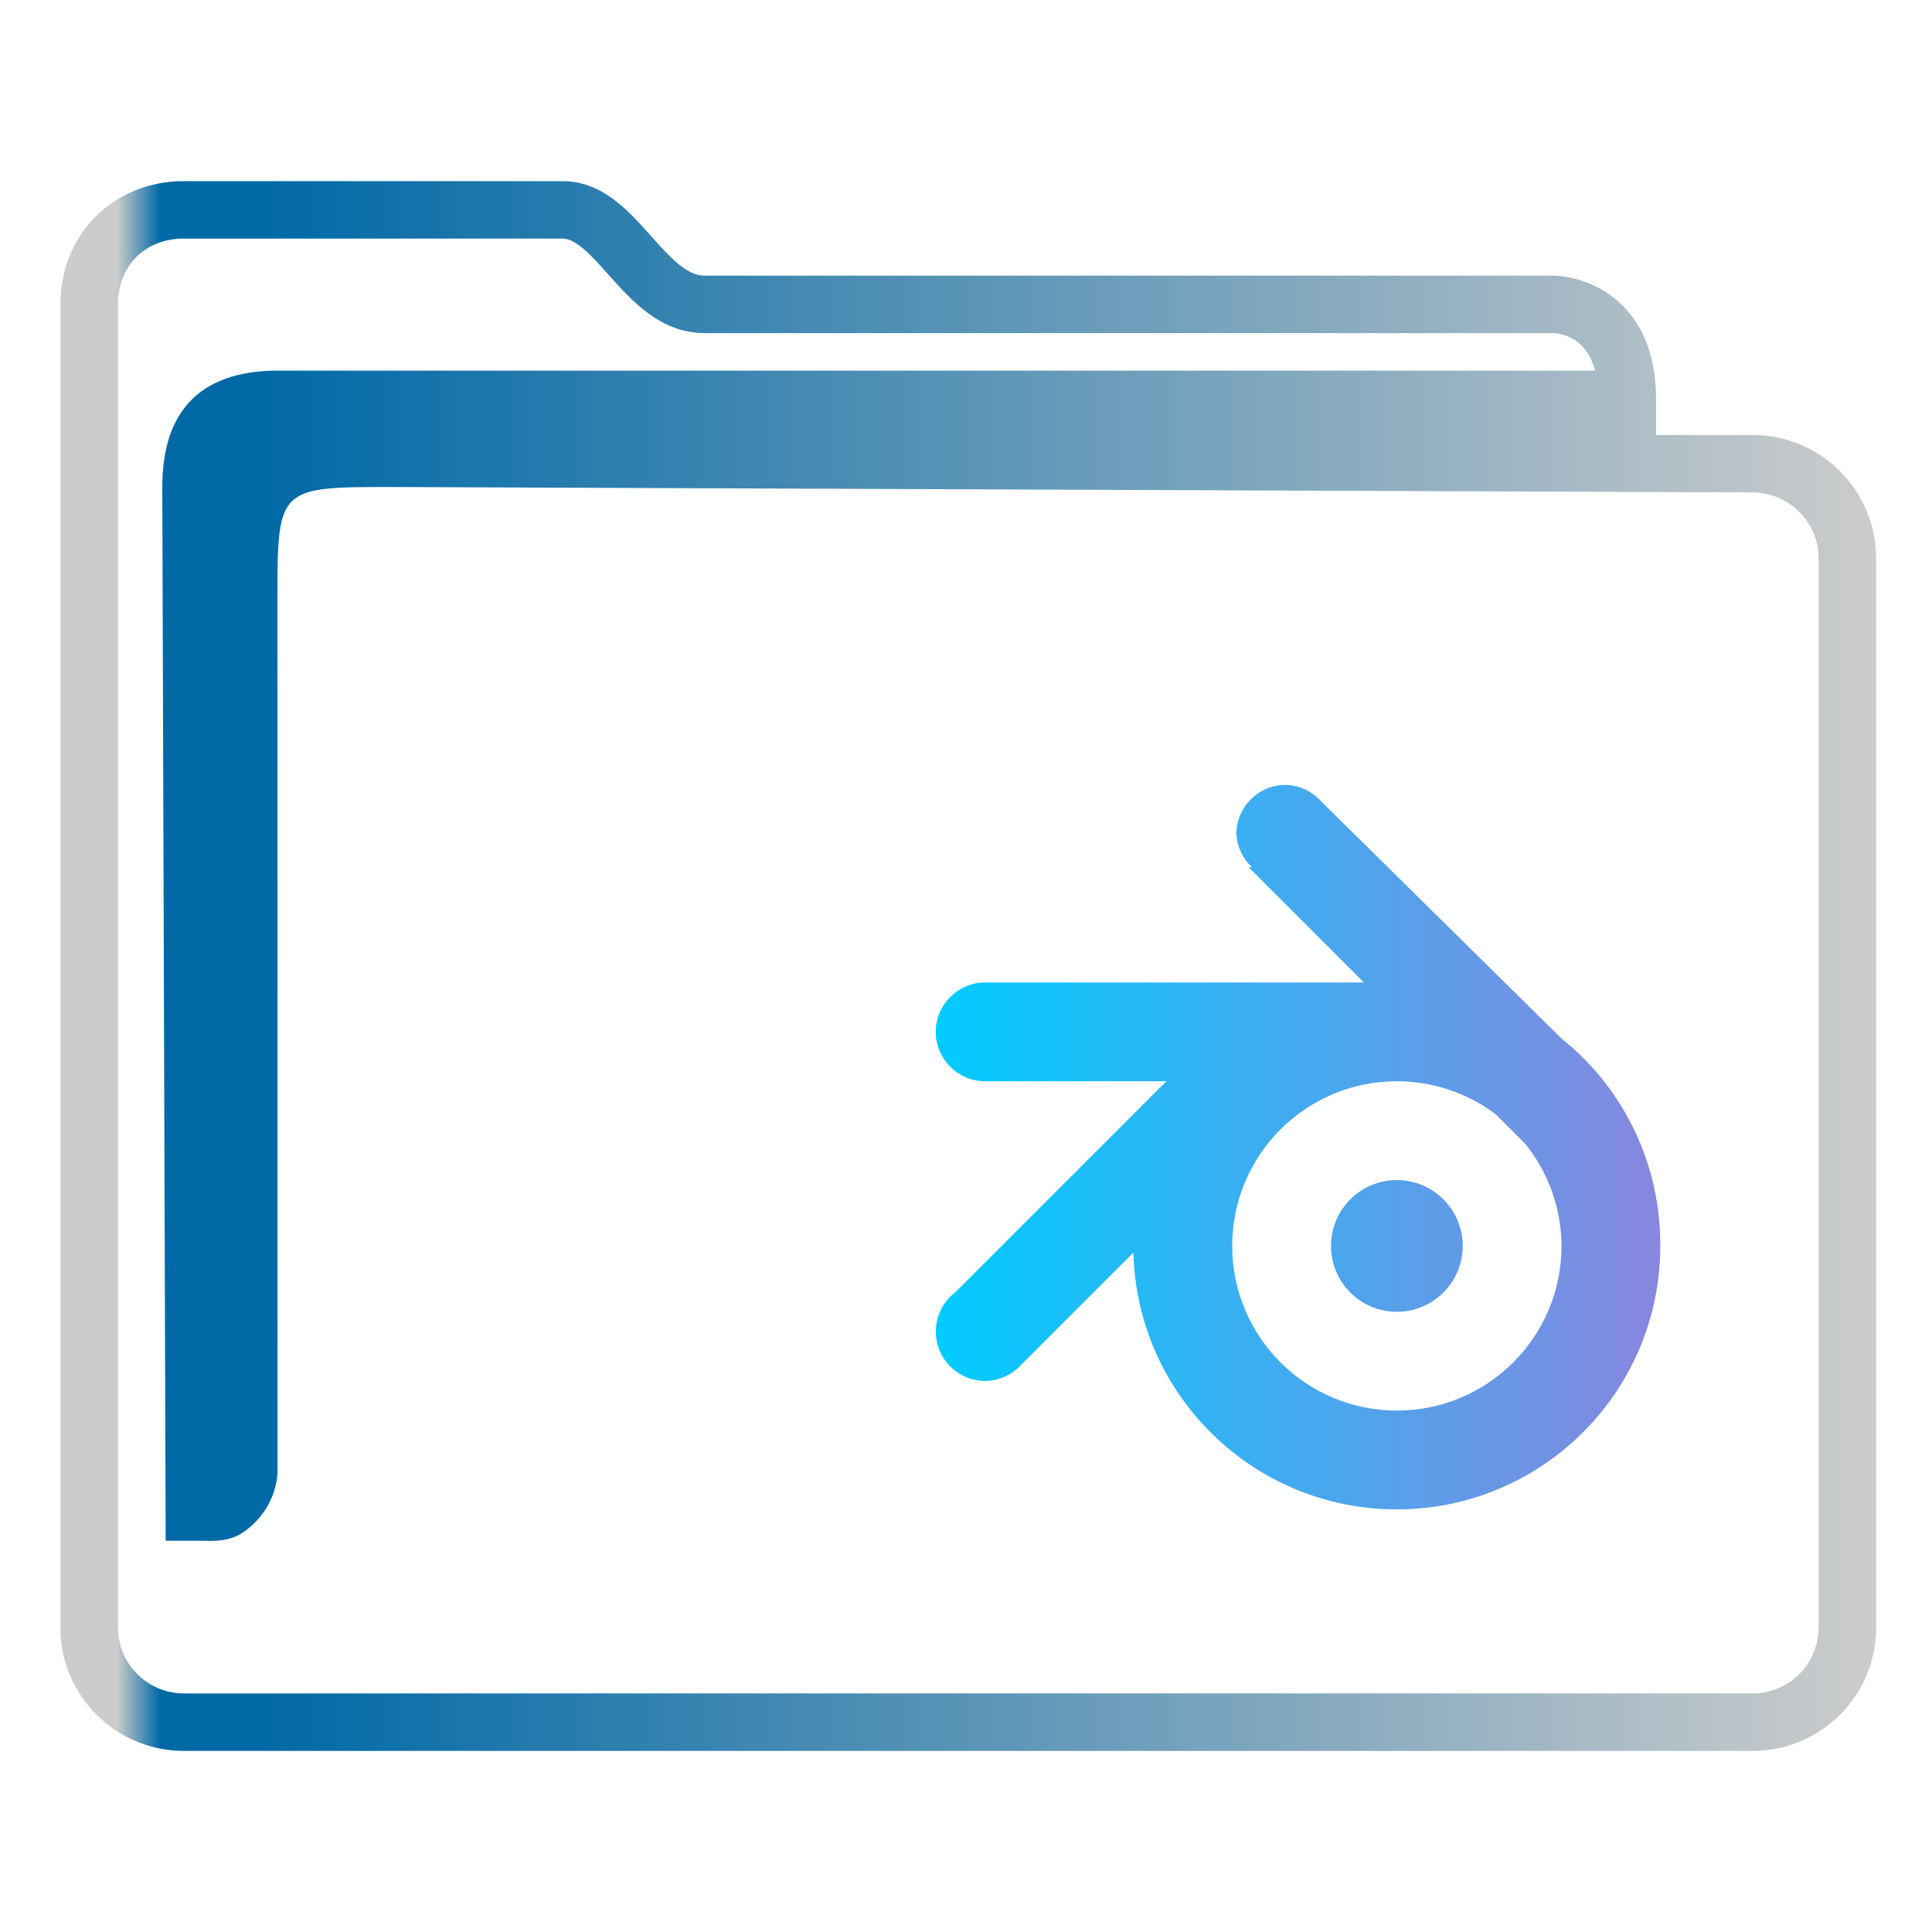
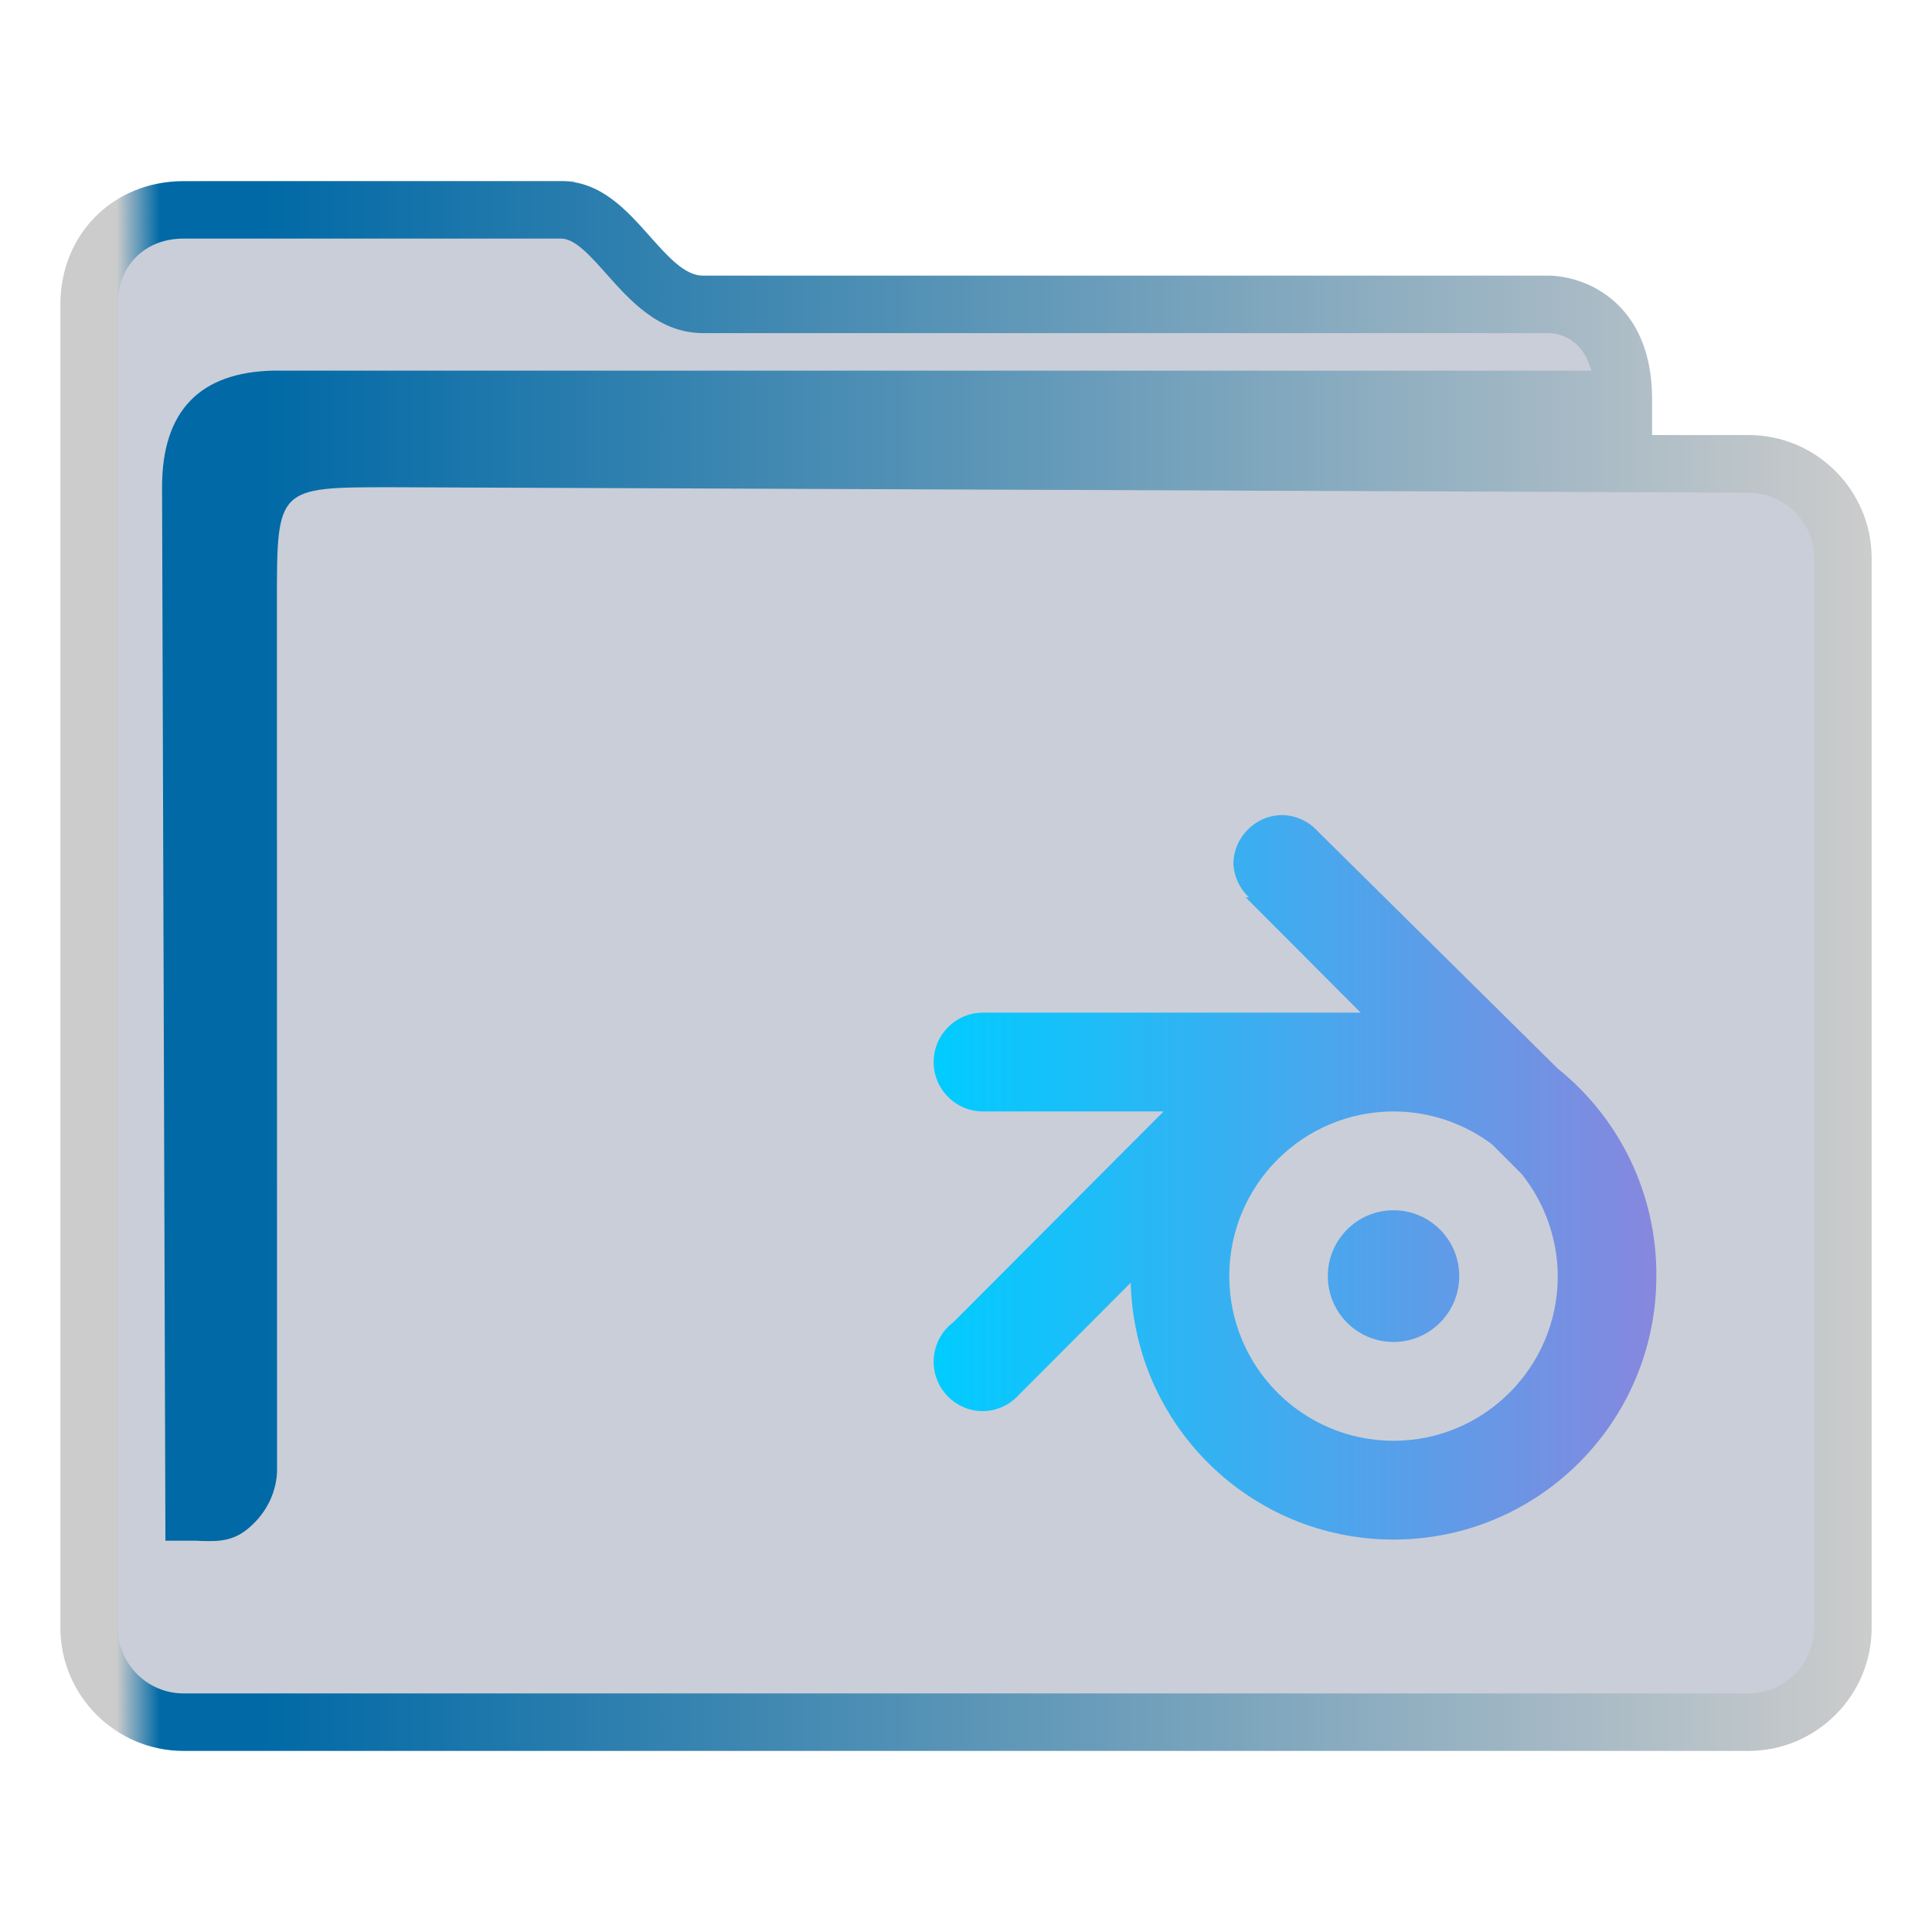
<svg xmlns="http://www.w3.org/2000/svg" xmlns:xlink="http://www.w3.org/1999/xlink" width="32" version="1.1" height="32" viewBox="0 0 32 32" id="svg15">
  <defs id="defs5455">
    <linearGradient id="linearGradient991">
      <stop style="stop-color:#cccccc;stop-opacity:1" offset="0" id="stop987" />
      <stop style="stop-color:#cccccc;stop-opacity:1" offset="0.031" id="stop1929" />
      <stop style="stop-color:#0069a6;stop-opacity:1" offset="0.055" id="stop1263" />
      <stop style="stop-color:#0069a6;stop-opacity:1" offset="0.109" id="stop1027" />
      <stop style="stop-color:#cccccc;stop-opacity:1" offset="1" id="stop989" />
    </linearGradient>
-     <linearGradient xlink:href="#linearGradient991" id="linearGradient1482-3" x1="386.571" y1="516.398" x2="446.621" y2="516.398" gradientUnits="userSpaceOnUse" gradientTransform="matrix(1.390666,0,0,1.346164,-466.084,329.3167)" />
-     <linearGradient xlink:href="#linearGradient954" id="linearGradient956" x1="415.571" y1="521.798" x2="439.572" y2="521.798" gradientUnits="userSpaceOnUse" gradientTransform="matrix(1.388355,0,0,1.346164,-465.1906,330.1244)" />
    <linearGradient id="linearGradient954">
      <stop style="stop-color:#00ccff;stop-opacity:1" offset="0" id="stop950" />
      <stop style="stop-color:#8787de;stop-opacity:1" offset="1" id="stop952" />
    </linearGradient>
+     <linearGradient xlink:href="#linearGradient991" id="linearGradient3483" gradientUnits="userSpaceOnUse" gradientTransform="matrix(1.387198,0,0,1.346164,-464.7434,329.3166)" x1="386.571" y1="516.398" x2="446.621" y2="516.398" />
+     <linearGradient xlink:href="#linearGradient954" id="linearGradient1052" gradientUnits="userSpaceOnUse" gradientTransform="matrix(1.384893,0,0,1.346164,-463.8523,331.4705)" x1="415.571" y1="521.798" x2="439.572" y2="521.798" />
  </defs>
  <g id="layer1" transform="translate(-384.5714,-515.798)">
    <g transform="matrix(0.3601385,0,0,0.3714258,359.8188,151.2823)" id="g4">
-       <path d="m 149.337,1000.795 h -4.442 v -1.59 c 0,-2.761 -1.25,-4.122 -2.298,-4.778 -1.124,-0.703 -2.228,-0.739 -2.439,-0.739 h -39.025 c -0.836,0 -1.621,-0.854 -2.453,-1.759 -1.058,-1.152 -2.258,-2.456 -4.078,-2.456 H 77.188 c -3.238,0 -5.68,2.363 -5.68,5.497 v 59.008 c 0,3.031 2.548,5.497 5.68,5.497 h 72.15 c 3.132,0 5.68,-2.466 5.68,-5.497 v -47.686 c 0,-3.031 -2.548,-5.497 -5.68,-5.497 z m 3.032,53.182 c 0,1.618 -1.36,2.934 -3.032,2.934 H 77.188 c -1.672,0 -3.032,-1.316 -3.032,-2.934 v -59.008 c 0,-1.727 1.247,-2.934 3.032,-2.934 h 17.415 c 0.633,0 1.346,0.776 2.1,1.597 1.072,1.166 2.407,2.618 4.43,2.618 h 39.009 c 0.4,0.011 1.534,0.179 1.95,1.673 H 81.336 c -3.376,0.067 -5.141,1.776 -5.141,5.193 l 0.155,46.986 h 1.61 c 0,0 -0.334,0 0.001,0 0.521,0 1.343,0.099 2.111,-0.483 1.379,-1.047 1.438,-2.405 1.425,-2.776 l -0.007,-38.604 c 0,-5.126 0,-5.126 5.295,-5.126 l 62.552,0.242 c 1.672,0.01 3.032,1.317 3.032,2.934 v 47.686 z" id="path2-3-3-6" style="fill:url(#linearGradient1482-3);fill-opacity:1;stroke-width:0.868" />
-       <path style="color:#232629;fill:url(#linearGradient956);fill-opacity:1;stroke:none;stroke-width:1.492" d="m 127.862,1016.396 a 2.272,2.203 0 0 0 -2.272,2.203 2.272,2.203 0 0 0 0.719,1.468 h -0.152 l 5.301,5.14 h -17.417 a 2.272,2.203 0 0 0 -2.272,2.203 2.272,2.203 0 0 0 2.272,2.203 h 8.33 l -9.693,9.399 a 2.272,2.203 0 0 0 -0.909,1.762 2.272,2.203 0 0 0 2.272,2.203 2.272,2.203 0 0 0 1.666,-0.734 c 0,0 0,0 0,0 l 5.149,-4.993 a 12.117,11.748 0 0 0 12.117,11.454 12.117,11.748 0 0 0 12.116,-11.748 12.117,11.748 0 0 0 -4.544,-9.252 l -11.056,-10.574 a 2.272,2.203 0 0 0 -1.628,-0.734 z m 5.112,13.217 a 7.573,7.343 0 0 1 4.544,1.468 l 1.363,1.322 v 0 a 7.573,7.343 0 0 1 1.666,4.552 7.573,7.343 0 0 1 -7.573,7.343 7.573,7.343 0 0 1 -7.573,-7.343 7.573,7.343 0 0 1 7.573,-7.343 z m 0,4.406 a 3.029,2.937 0 0 0 -3.029,2.937 3.029,2.937 0 0 0 3.029,2.937 3.029,2.937 0 0 0 3.029,-2.937 3.029,2.937 0 0 0 -3.029,-2.937 z" class="ColorScheme-Text" id="path12" />
+       <path id="fill" d="m 72.893,993.511 v 60.577 c 0.151,2.034 1.385,4.038 5.41,4.038 h 69.001 c 4.528,0 6.071,-0.672 5.913,-5.385 v -48.462 c -1.385,-2.692 -11.079,0 -11.079,-8.077 -16.619,-1.346 -47.086,1.346 -46.988,-6.731 H 78.429 c -2.766,0 -5.536,1.346 -5.536,4.038 z" style="color:#1e92ff;fill:#4e5a7e;fill-opacity:0.3;fill-rule:nonzero;stroke:none;stroke-width:14.352" class="ColorScheme-ButtonFocus" />
+       <path d="m 149.143,1000.795 h -4.431 v -1.59 c 0,-2.761 -1.247,-4.122 -2.292,-4.778 -1.122,-0.703 -2.223,-0.739 -2.433,-0.739 h -38.927 c -0.834,0 -1.617,-0.854 -2.446,-1.759 -1.056,-1.152 -2.252,-2.456 -4.068,-2.456 h -17.372 c -3.23,0 -5.666,2.363 -5.666,5.497 v 59.008 c 0,3.031 2.542,5.497 5.666,5.497 h 71.97 c 3.124,0 5.666,-2.466 5.666,-5.497 v -47.686 c 0,-3.031 -2.542,-5.497 -5.666,-5.497 z m 3.025,53.182 c 0,1.618 -1.357,2.934 -3.025,2.934 H 77.173 c -1.668,0 -3.025,-1.316 -3.025,-2.934 v -59.008 c 0,-1.727 1.244,-2.934 3.025,-2.934 h 17.372 c 0.631,0 1.343,0.776 2.095,1.597 1.07,1.166 2.401,2.618 4.419,2.618 h 38.911 c 0.399,0.011 1.53,0.179 1.946,1.673 H 81.312 c -3.367,0.067 -5.128,1.776 -5.128,5.193 l 0.155,46.986 h 1.606 c 0,0 -0.333,0.01 9.9e-4,0.01 0.519,0 1.339,0.099 2.105,-0.483 1.376,-1.047 1.434,-2.405 1.422,-2.776 l -0.007,-38.604 c 0,-5.126 0,-5.126 5.282,-5.126 l 62.396,0.242 c 1.668,0.01 3.025,1.317 3.025,2.934 v 47.686 z" id="path2-3-3-2" style="fill:url(#linearGradient3483);fill-opacity:1;stroke-width:0.867" />
+       <path style="color:#232629;fill:url(#linearGradient1052);fill-opacity:1;stroke:none;stroke-width:1.49" d="m 127.722,1017.742 a 2.266,2.203 0 0 0 -2.266,2.203 2.266,2.203 0 0 0 0.718,1.468 h -0.151 l 5.288,5.14 h -17.374 a 2.266,2.203 0 0 0 -2.266,2.203 2.266,2.203 0 0 0 2.266,2.203 h 8.309 l -9.669,9.399 a 2.266,2.203 0 0 0 -0.907,1.762 2.266,2.203 0 0 0 2.266,2.203 2.266,2.203 0 0 0 1.662,-0.734 c 0,0 0,0 0,0 l 5.137,-4.993 a 12.086,11.748 0 0 0 12.087,11.454 12.086,11.748 0 0 0 12.086,-11.748 12.086,11.748 0 0 0 -4.532,-9.252 l -11.029,-10.573 a 2.266,2.203 0 0 0 -1.624,-0.734 z m 5.099,13.217 a 7.554,7.343 0 0 1 4.532,1.468 l 1.36,1.322 v 0 a 7.554,7.343 0 0 1 1.662,4.553 7.554,7.343 0 0 1 -7.554,7.343 7.554,7.343 0 0 1 -7.554,-7.343 7.554,7.343 0 0 1 7.554,-7.343 z m 0,4.406 a 3.022,2.937 0 0 0 -3.022,2.937 3.022,2.937 0 0 0 3.022,2.937 3.022,2.937 0 0 0 3.022,-2.937 3.022,2.937 0 0 0 -3.022,-2.937 z" class="ColorScheme-Text" id="path12-7" />
    </g>
  </g>
</svg>
